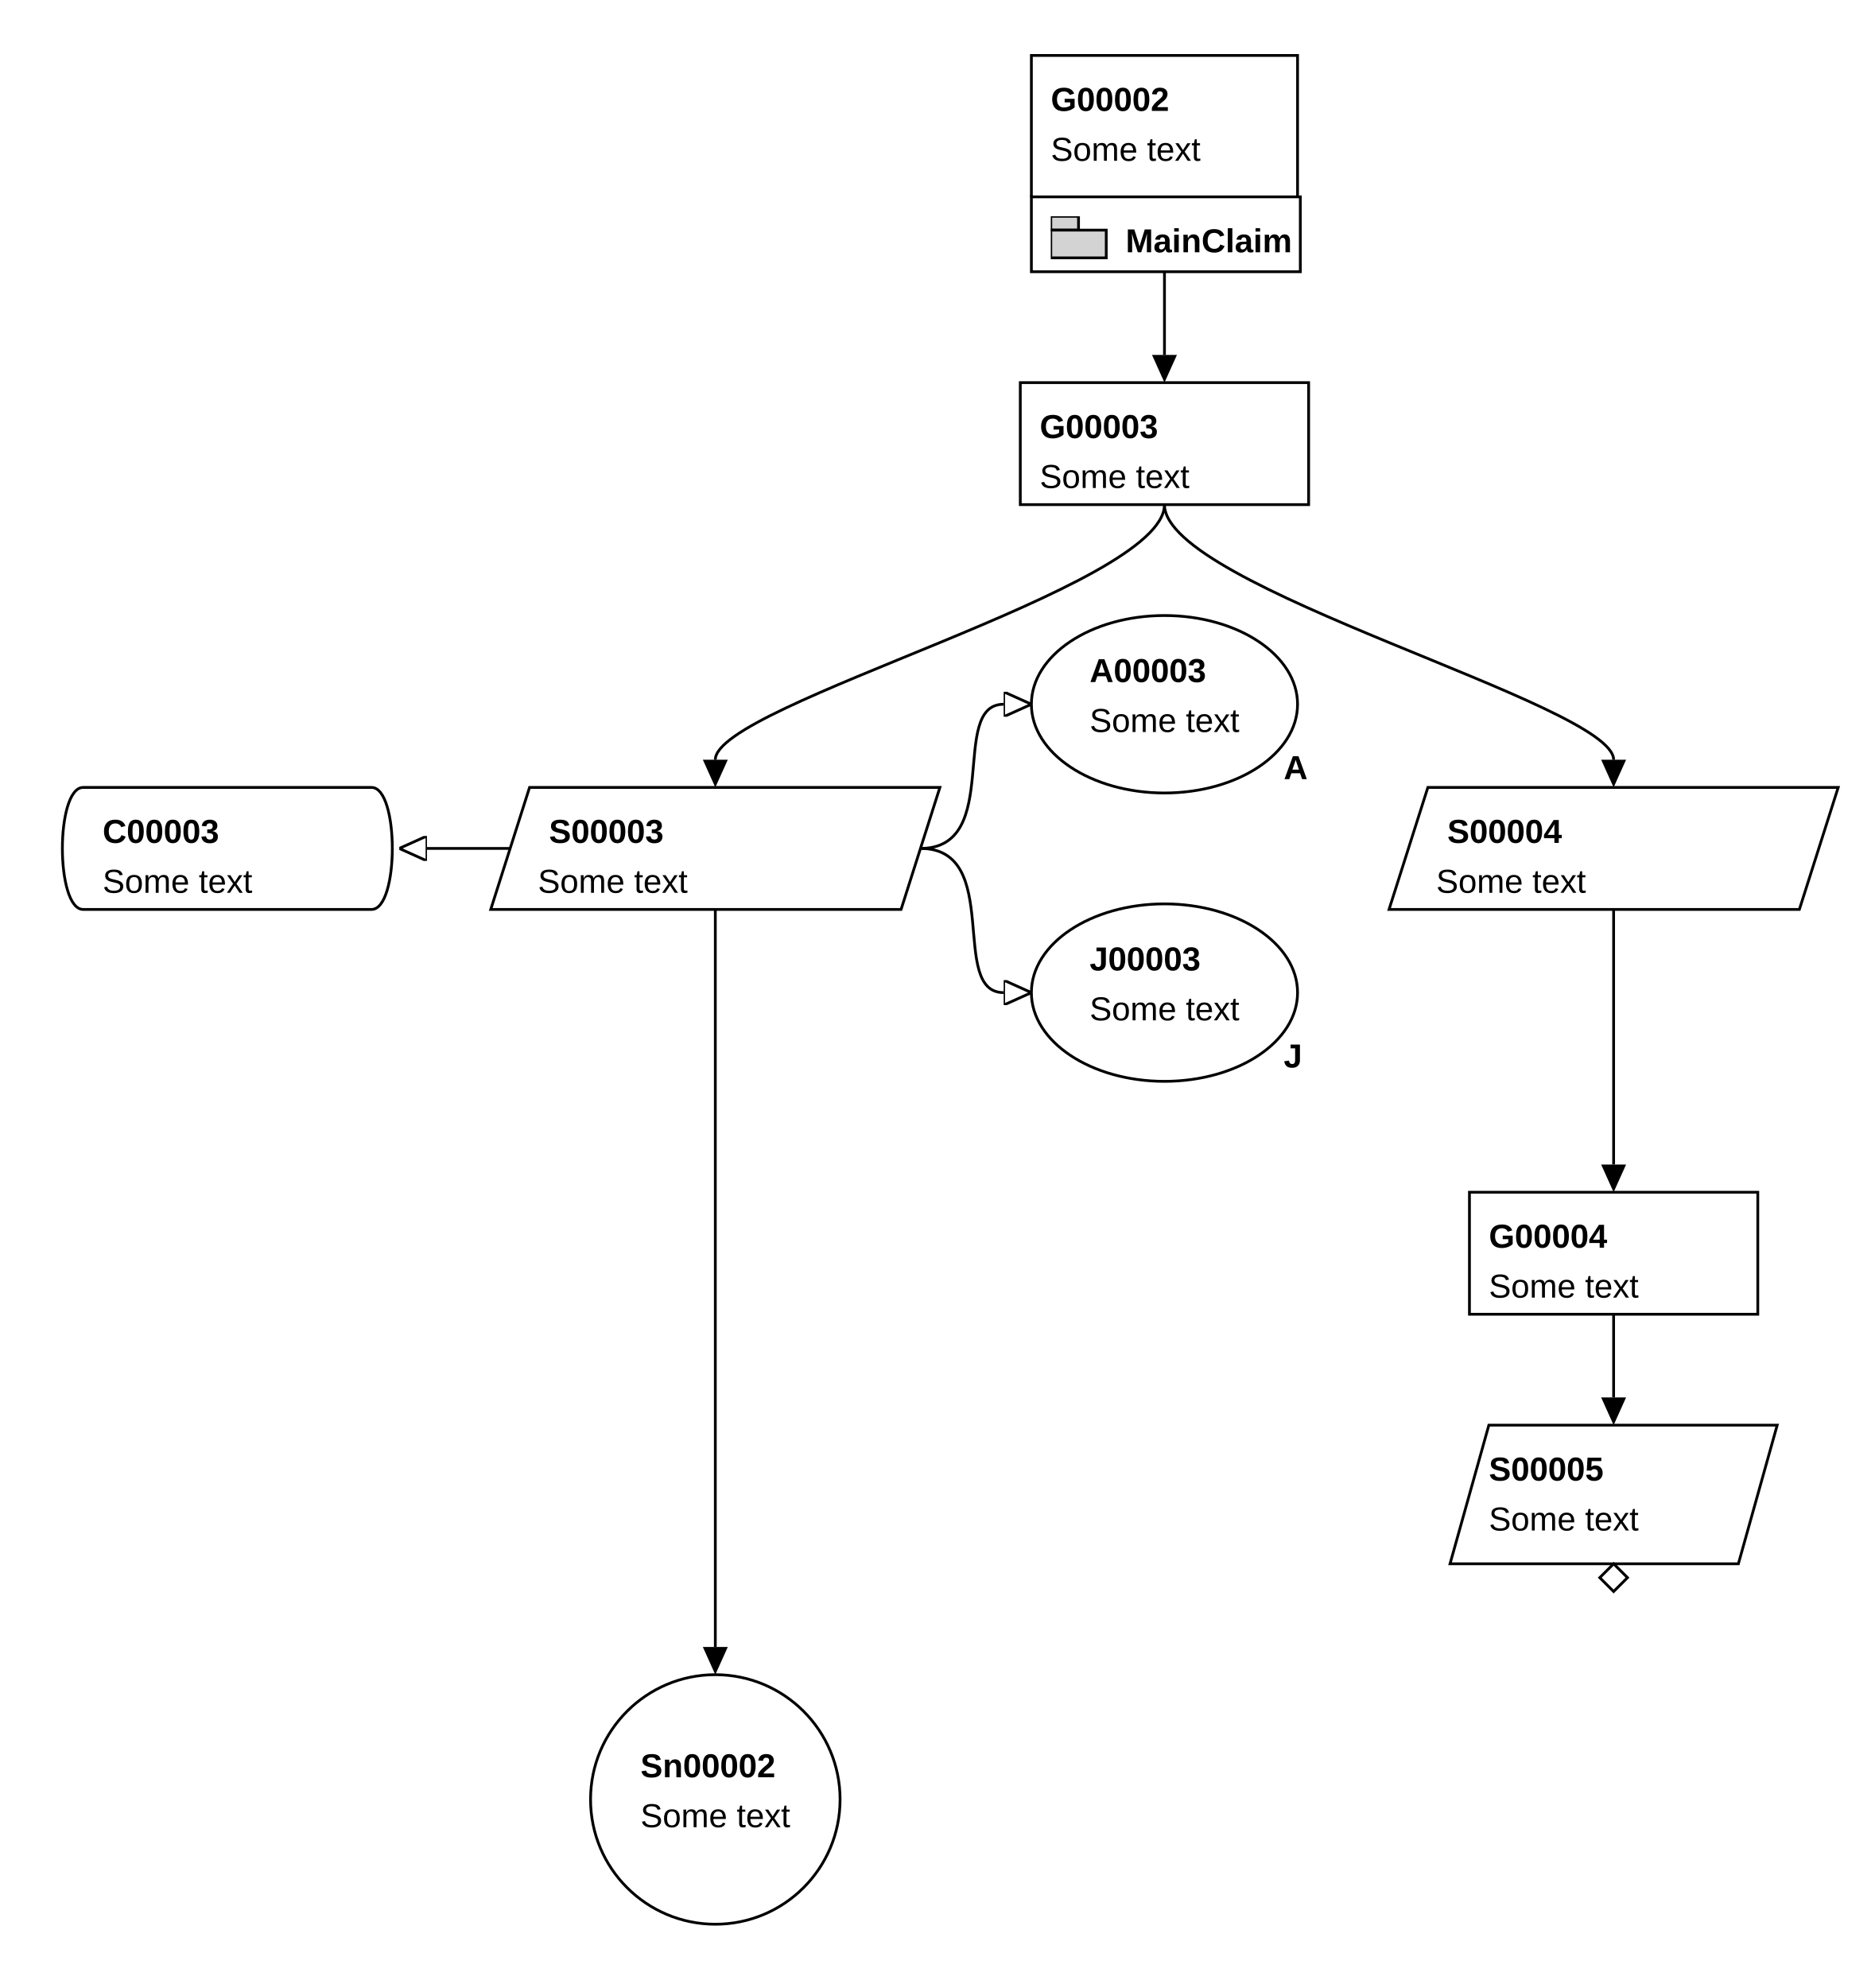
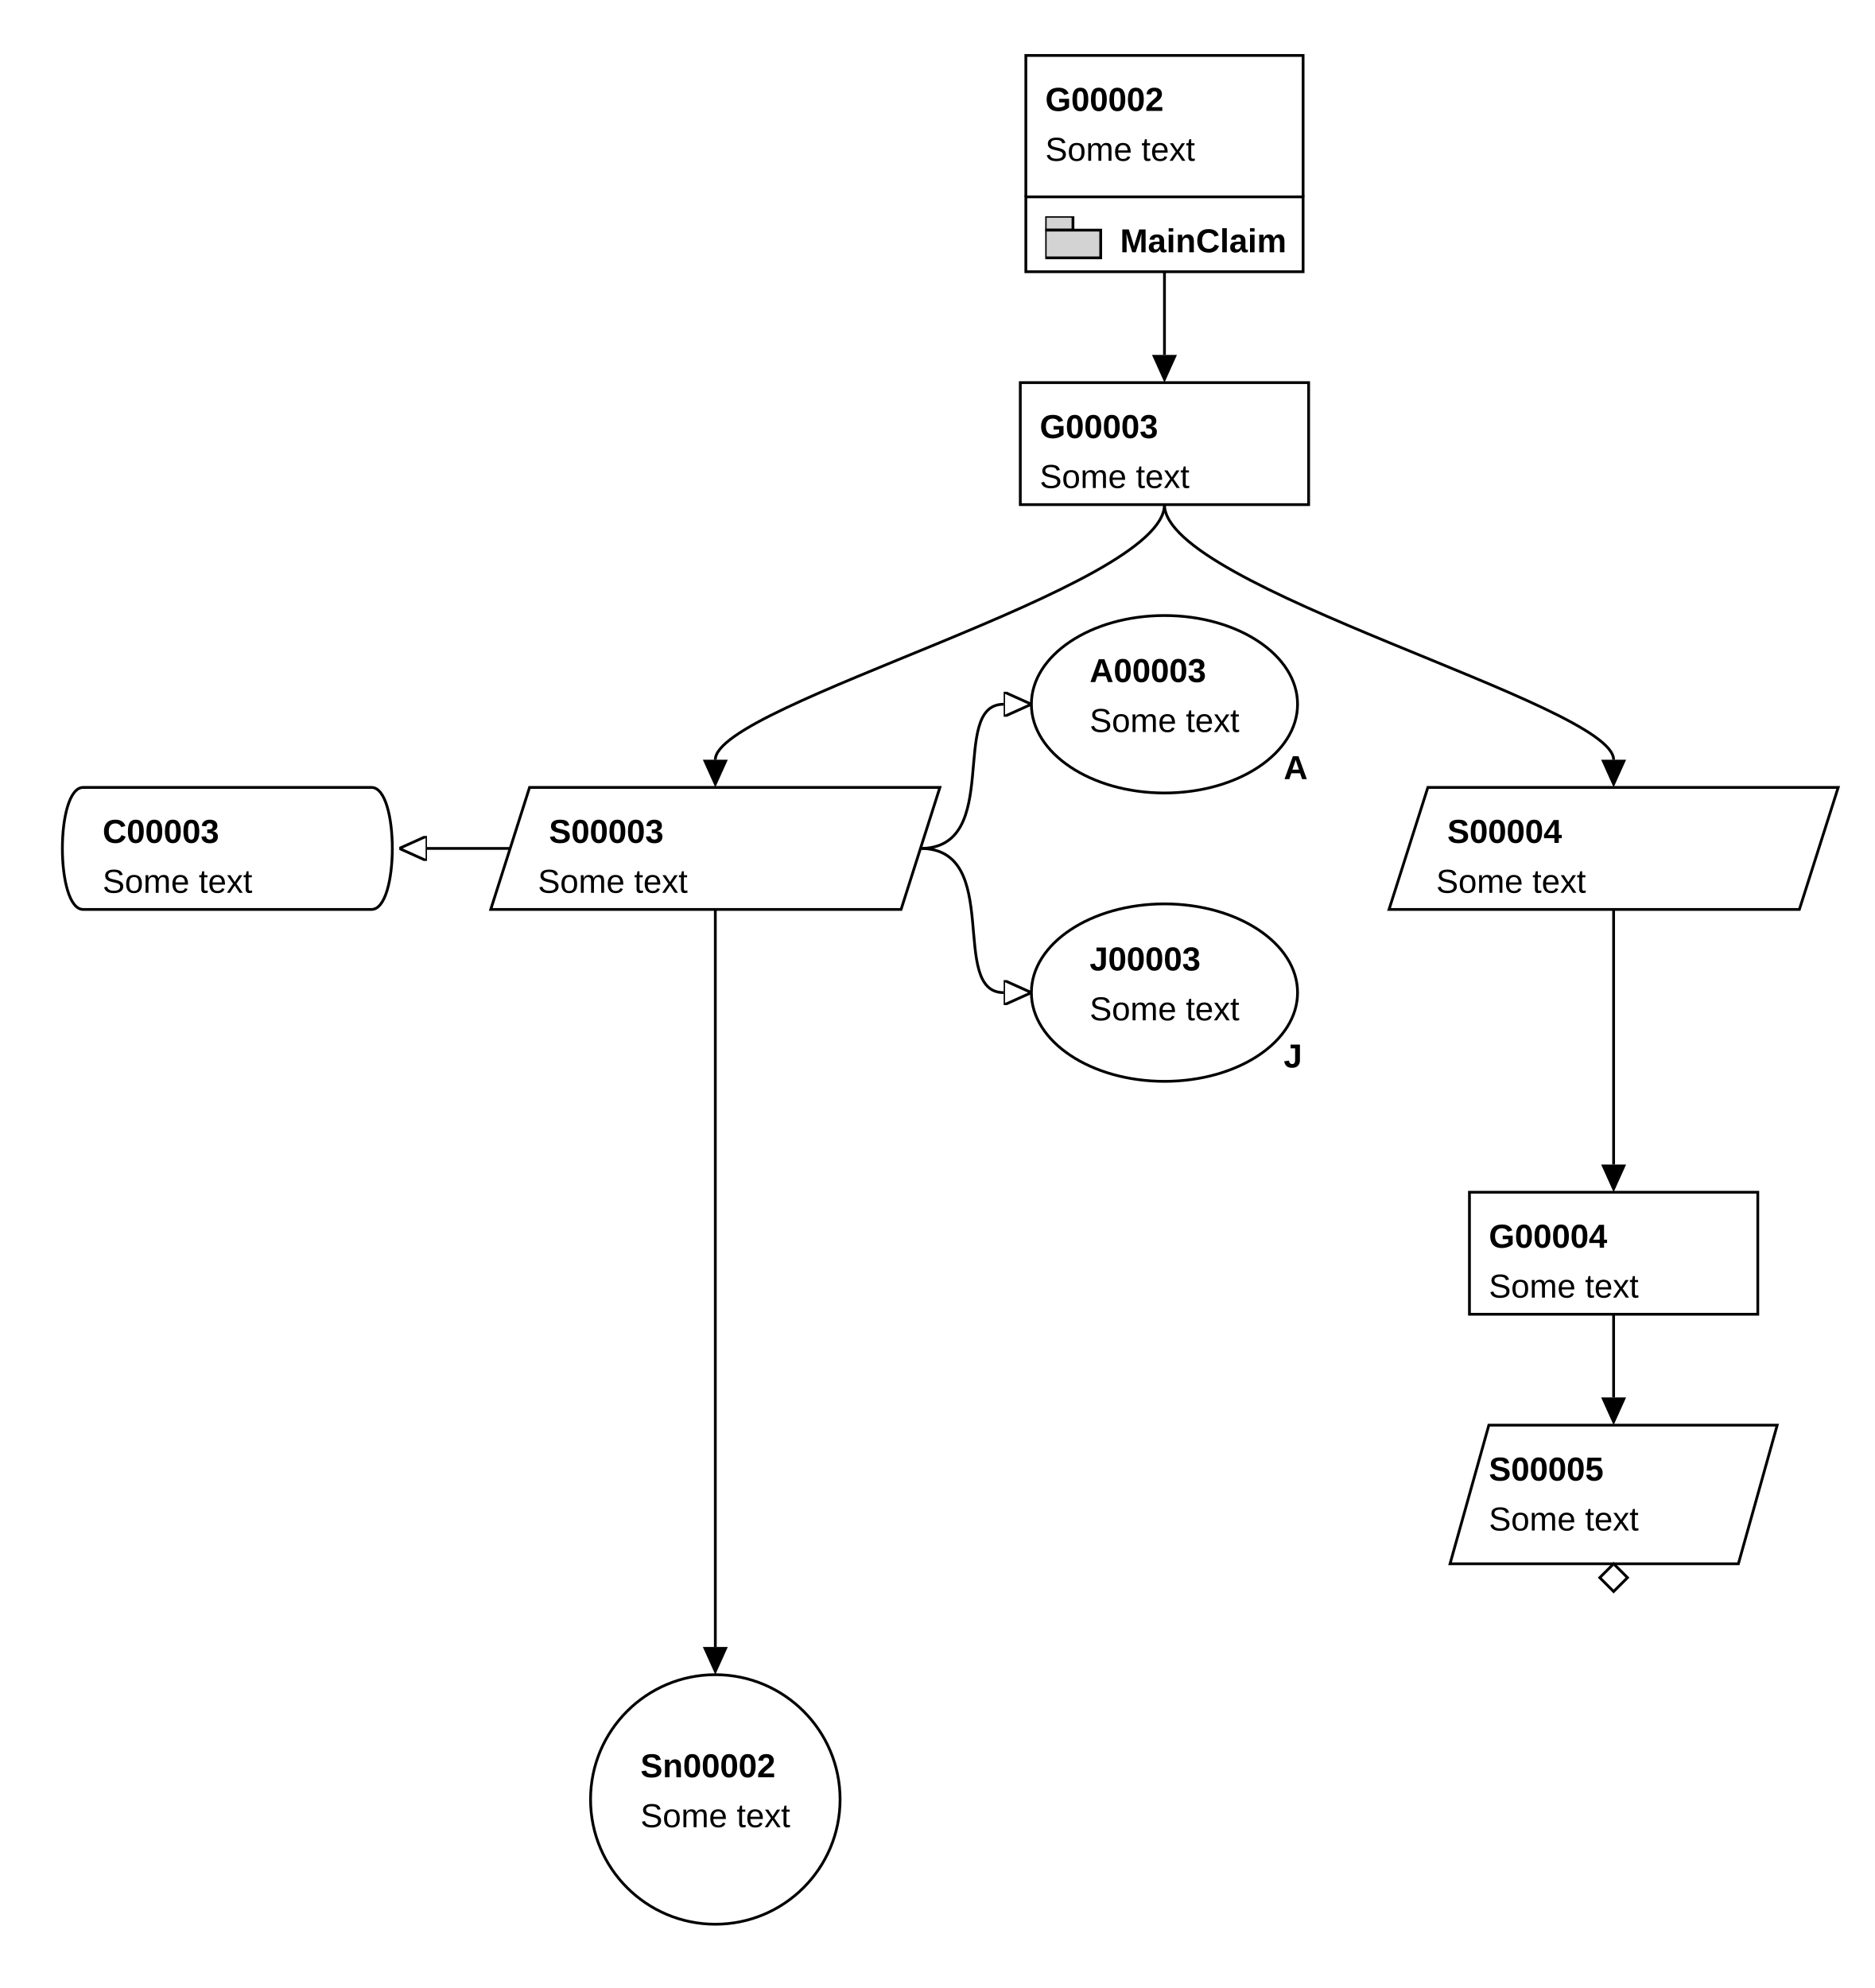
<svg xmlns="http://www.w3.org/2000/svg" class="gsndiagram" viewBox="0 0 676 717">
  <defs>
    <marker id="supportedby_arrow" markerHeight="9" markerUnits="userSpaceOnUse" markerWidth="10" orient="auto-start-reverse" refX="0" refY="4.5">
      <polyline fill="black" points="0 0, 10 4.5, 0 9" />
    </marker>
    <marker id="incontextof_arrow" markerHeight="9" markerUnits="userSpaceOnUse" markerWidth="10" orient="auto-start-reverse" refX="0" refY="4.5">
      <polyline fill-opacity="0" points="0 0, 10 4.5, 0 9, 0 0" stroke="black" stroke-width="1" />
    </marker>
    <symbol id="module_icon">
      <rect fill="lightgrey" height="5" stroke="black" stroke-width="1" width="10" x="0" y="0" />
      <rect fill="lightgrey" height="10" stroke="black" stroke-width="1" width="20" x="0" y="5" />
    </symbol>
  </defs>
  <a href="issue433_1.svg#node_g00002">
    <g class="gsn_module_mainclaim gsnelem gsnawaygoal" id="node_g00002">
-       <path class="border" d="M372,71 V20 H468 V71" fill-opacity="0" stroke="black" stroke-width="1" />
-       <text font-family="Liberation Sans, Arial, sans-serif" font-size="12px" font-weight="bold" x="379" y="40">G00002</text>
-       <text font-family="Liberation Sans, Arial, sans-serif" font-size="12px" x="379" y="58">Some text</text>
+       <path class="border" d="M370,71 V20 H470 V71" fill-opacity="0" stroke="black" stroke-width="1" />
+       <text font-family="Liberation Sans, Arial, sans-serif" font-size="12px" font-weight="bold" x="377" y="40">G00002</text>
+       <text font-family="Liberation Sans, Arial, sans-serif" font-size="12px" x="377" y="58">Some text</text>
      <a href="issue433_1.svg#node_g00002">
-         <path class="border" d="M372,71 h97 v27 h-97 z" fill-opacity="0" stroke="black" stroke-width="1" />
-         <text font-family="Liberation Sans, Arial, sans-serif" font-size="12px" font-weight="bold" x="406" y="91">MainClaim</text>
+         <path class="border" d="M370,71 h100 v27 h-100 z" fill-opacity="0" stroke="black" stroke-width="1" />
+         <text font-family="Liberation Sans, Arial, sans-serif" font-size="12px" font-weight="bold" x="404" y="91">MainClaim</text>
      </a>
-       <use href="#module_icon" x="379" y="78" />
+       <use href="#module_icon" x="377" y="78" />
    </g>
  </a>
  <g class="gsn_module_claimhazard gsnelem gsngoal" id="node_g00003">
    <path class="border" d="M368,138 L472,138 L472,182 L368,182 z" fill-opacity="0" stroke="black" stroke-width="1" />
    <text font-family="Liberation Sans, Arial, sans-serif" font-size="12px" font-weight="bold" x="375" y="158">G00003</text>
    <text font-family="Liberation Sans, Arial, sans-serif" font-size="12px" x="375" y="176">Some text</text>
  </g>
  <g class="gsn_module_claimhazard gsnelem gsnctxt" id="node_c00003">
    <path class="border" d="M30,284 L134,284 C144,284,144,328,134,328 L30,328 C20,328,20,284,30,284" fill-opacity="0" stroke="black" stroke-width="1" />
    <text font-family="Liberation Sans, Arial, sans-serif" font-size="12px" font-weight="bold" x="37" y="304">C00003</text>
    <text font-family="Liberation Sans, Arial, sans-serif" font-size="12px" x="37" y="322">Some text</text>
  </g>
  <g class="gsn_module_claimhazard gsnelem gsnstgy" id="node_s00003">
    <path class="border" d="M191,284 L339,284 L325,328 L177,328 z" fill-opacity="0" stroke="black" stroke-width="1" />
    <text font-family="Liberation Sans, Arial, sans-serif" font-size="12px" font-weight="bold" x="198" y="304">S00003</text>
    <text font-family="Liberation Sans, Arial, sans-serif" font-size="12px" x="194" y="322">Some text</text>
  </g>
  <g class="gsn_module_claimhazard gsnelem gsnasmp" id="node_a00003">
    <path class="border" d="M372,254 a48,32,0,1,0,96,0 a48,32,0,1,0,-96,0 z" fill-opacity="0" stroke="black" stroke-width="1" />
    <text font-family="Liberation Sans, Arial, sans-serif" font-size="12px" font-weight="bold" x="393" y="246">A00003</text>
    <text font-family="Liberation Sans, Arial, sans-serif" font-size="12px" x="393" y="264">Some text</text>
    <text font-family="Liberation Sans, Arial, sans-serif" font-size="12px" font-weight="bold" x="463" y="281">A</text>
  </g>
  <g class="gsn_module_claimhazard gsnelem gsnjust" id="node_j00003">
    <path class="border" d="M372,358 a48,32,0,1,0,96,0 a48,32,0,1,0,-96,0 z" fill-opacity="0" stroke="black" stroke-width="1" />
    <text font-family="Liberation Sans, Arial, sans-serif" font-size="12px" font-weight="bold" x="393" y="350">J00003</text>
    <text font-family="Liberation Sans, Arial, sans-serif" font-size="12px" x="393" y="368">Some text</text>
    <text font-family="Liberation Sans, Arial, sans-serif" font-size="12px" font-weight="bold" x="463" y="385">J</text>
  </g>
  <g class="gsn_module_claimhazard gsnelem gsnstgy" id="node_s00004">
    <path class="border" d="M515,284 L663,284 L649,328 L501,328 z" fill-opacity="0" stroke="black" stroke-width="1" />
    <text font-family="Liberation Sans, Arial, sans-serif" font-size="12px" font-weight="bold" x="522" y="304">S00004</text>
    <text font-family="Liberation Sans, Arial, sans-serif" font-size="12px" x="518" y="322">Some text</text>
  </g>
  <g class="gsn_module_claimhazard gsnelem gsngoal" id="node_g00004">
    <path class="border" d="M530,430 L634,430 L634,474 L530,474 z" fill-opacity="0" stroke="black" stroke-width="1" />
    <text font-family="Liberation Sans, Arial, sans-serif" font-size="12px" font-weight="bold" x="537" y="450">G00004</text>
    <text font-family="Liberation Sans, Arial, sans-serif" font-size="12px" x="537" y="468">Some text</text>
  </g>
  <g class="gsn_module_claimhazard gsnelem gsnstgy" id="node_s00005">
    <path class="border" d="M537,514 L641,514 L627,564 L523,564 z" fill-opacity="0" stroke="black" stroke-width="1" />
    <text font-family="Liberation Sans, Arial, sans-serif" font-size="12px" font-weight="bold" x="537" y="534">S00005</text>
    <text font-family="Liberation Sans, Arial, sans-serif" font-size="12px" x="537" y="552">Some text</text>
    <path d="M582,564 l5,5 l-5,5 l-5,-5 z" fill-opacity="0" stroke="black" stroke-width="1" />
  </g>
  <g class="gsn_module_claimhazard gsnelem gsnsltn" id="node_sn00002">
    <path class="border" d="M213,649 a45,45,0,1,0,90,0 a45,45,0,1,0,-90,0 z" fill-opacity="0" stroke="black" stroke-width="1" />
    <text font-family="Liberation Sans, Arial, sans-serif" font-size="12px" font-weight="bold" x="231" y="641">Sn00002</text>
    <text font-family="Liberation Sans, Arial, sans-serif" font-size="12px" x="231" y="659">Some text</text>
  </g>
  <path class="gsnedge gsninspby" d="M420,98 C420,128,420,108,420,128" fill-opacity="0" marker-end="url(#supportedby_arrow)" stroke="black" stroke-width="1" />
  <path class="gsnedge gsninspby" d="M420,182 C420,212,258,254,258,274" fill-opacity="0" marker-end="url(#supportedby_arrow)" stroke="black" stroke-width="1" />
  <path class="gsnedge gsninspby" d="M420,182 C420,212,582,254,582,274" fill-opacity="0" marker-end="url(#supportedby_arrow)" stroke="black" stroke-width="1" />
  <path class="gsnedge gsninspby" d="M582,474 C582,504,582,484,582,504" fill-opacity="0" marker-end="url(#supportedby_arrow)" stroke="black" stroke-width="1" />
  <path class="gsnedge gsninctxt" d="M332,306 C362,306,342,254,362,254" fill-opacity="0" marker-end="url(#incontextof_arrow)" stroke="black" stroke-width="1" />
  <path class="gsnedge gsninctxt" d="M184,306 C154,306,174,306,154,306" fill-opacity="0" marker-end="url(#incontextof_arrow)" stroke="black" stroke-width="1" />
  <path class="gsnedge gsninctxt" d="M332,306 C362,306,342,358,362,358" fill-opacity="0" marker-end="url(#incontextof_arrow)" stroke="black" stroke-width="1" />
  <path class="gsnedge gsninspby" d="M258,328 C258,358,258,574,258,594" fill-opacity="0" marker-end="url(#supportedby_arrow)" stroke="black" stroke-width="1" />
  <path class="gsnedge gsninspby" d="M582,328 C582,358,582,400,582,420" fill-opacity="0" marker-end="url(#supportedby_arrow)" stroke="black" stroke-width="1" />
</svg>
